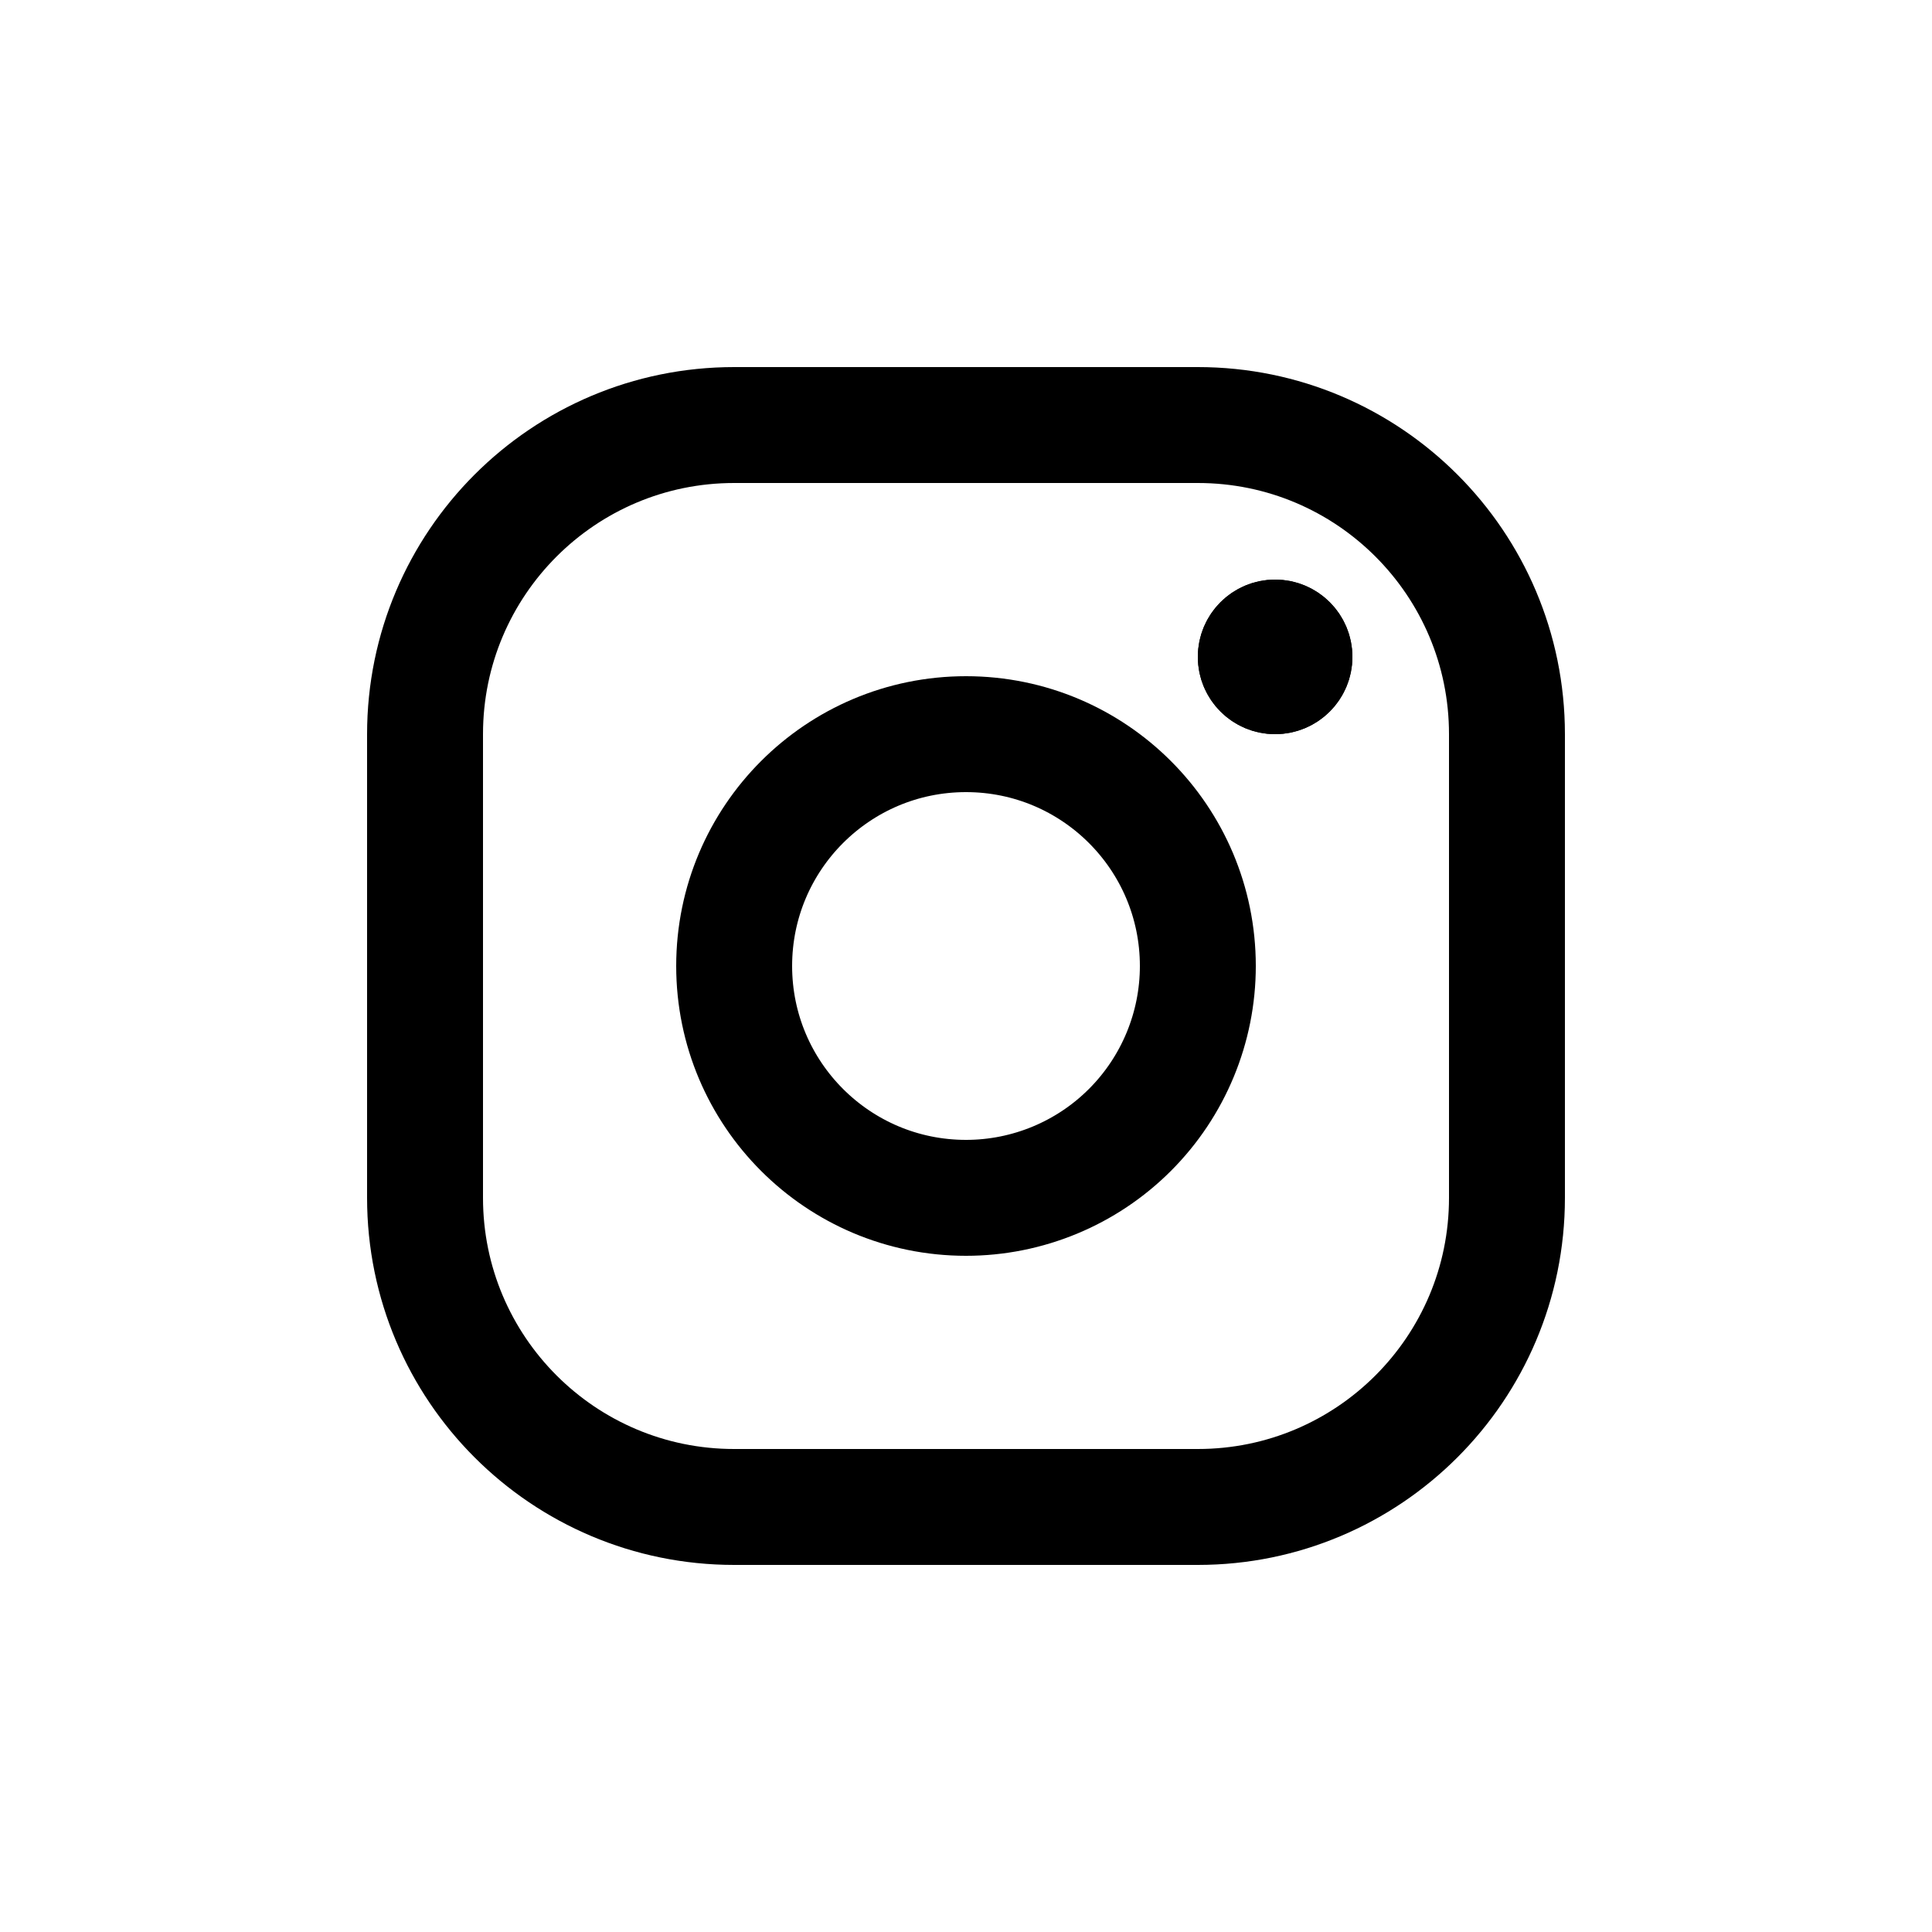
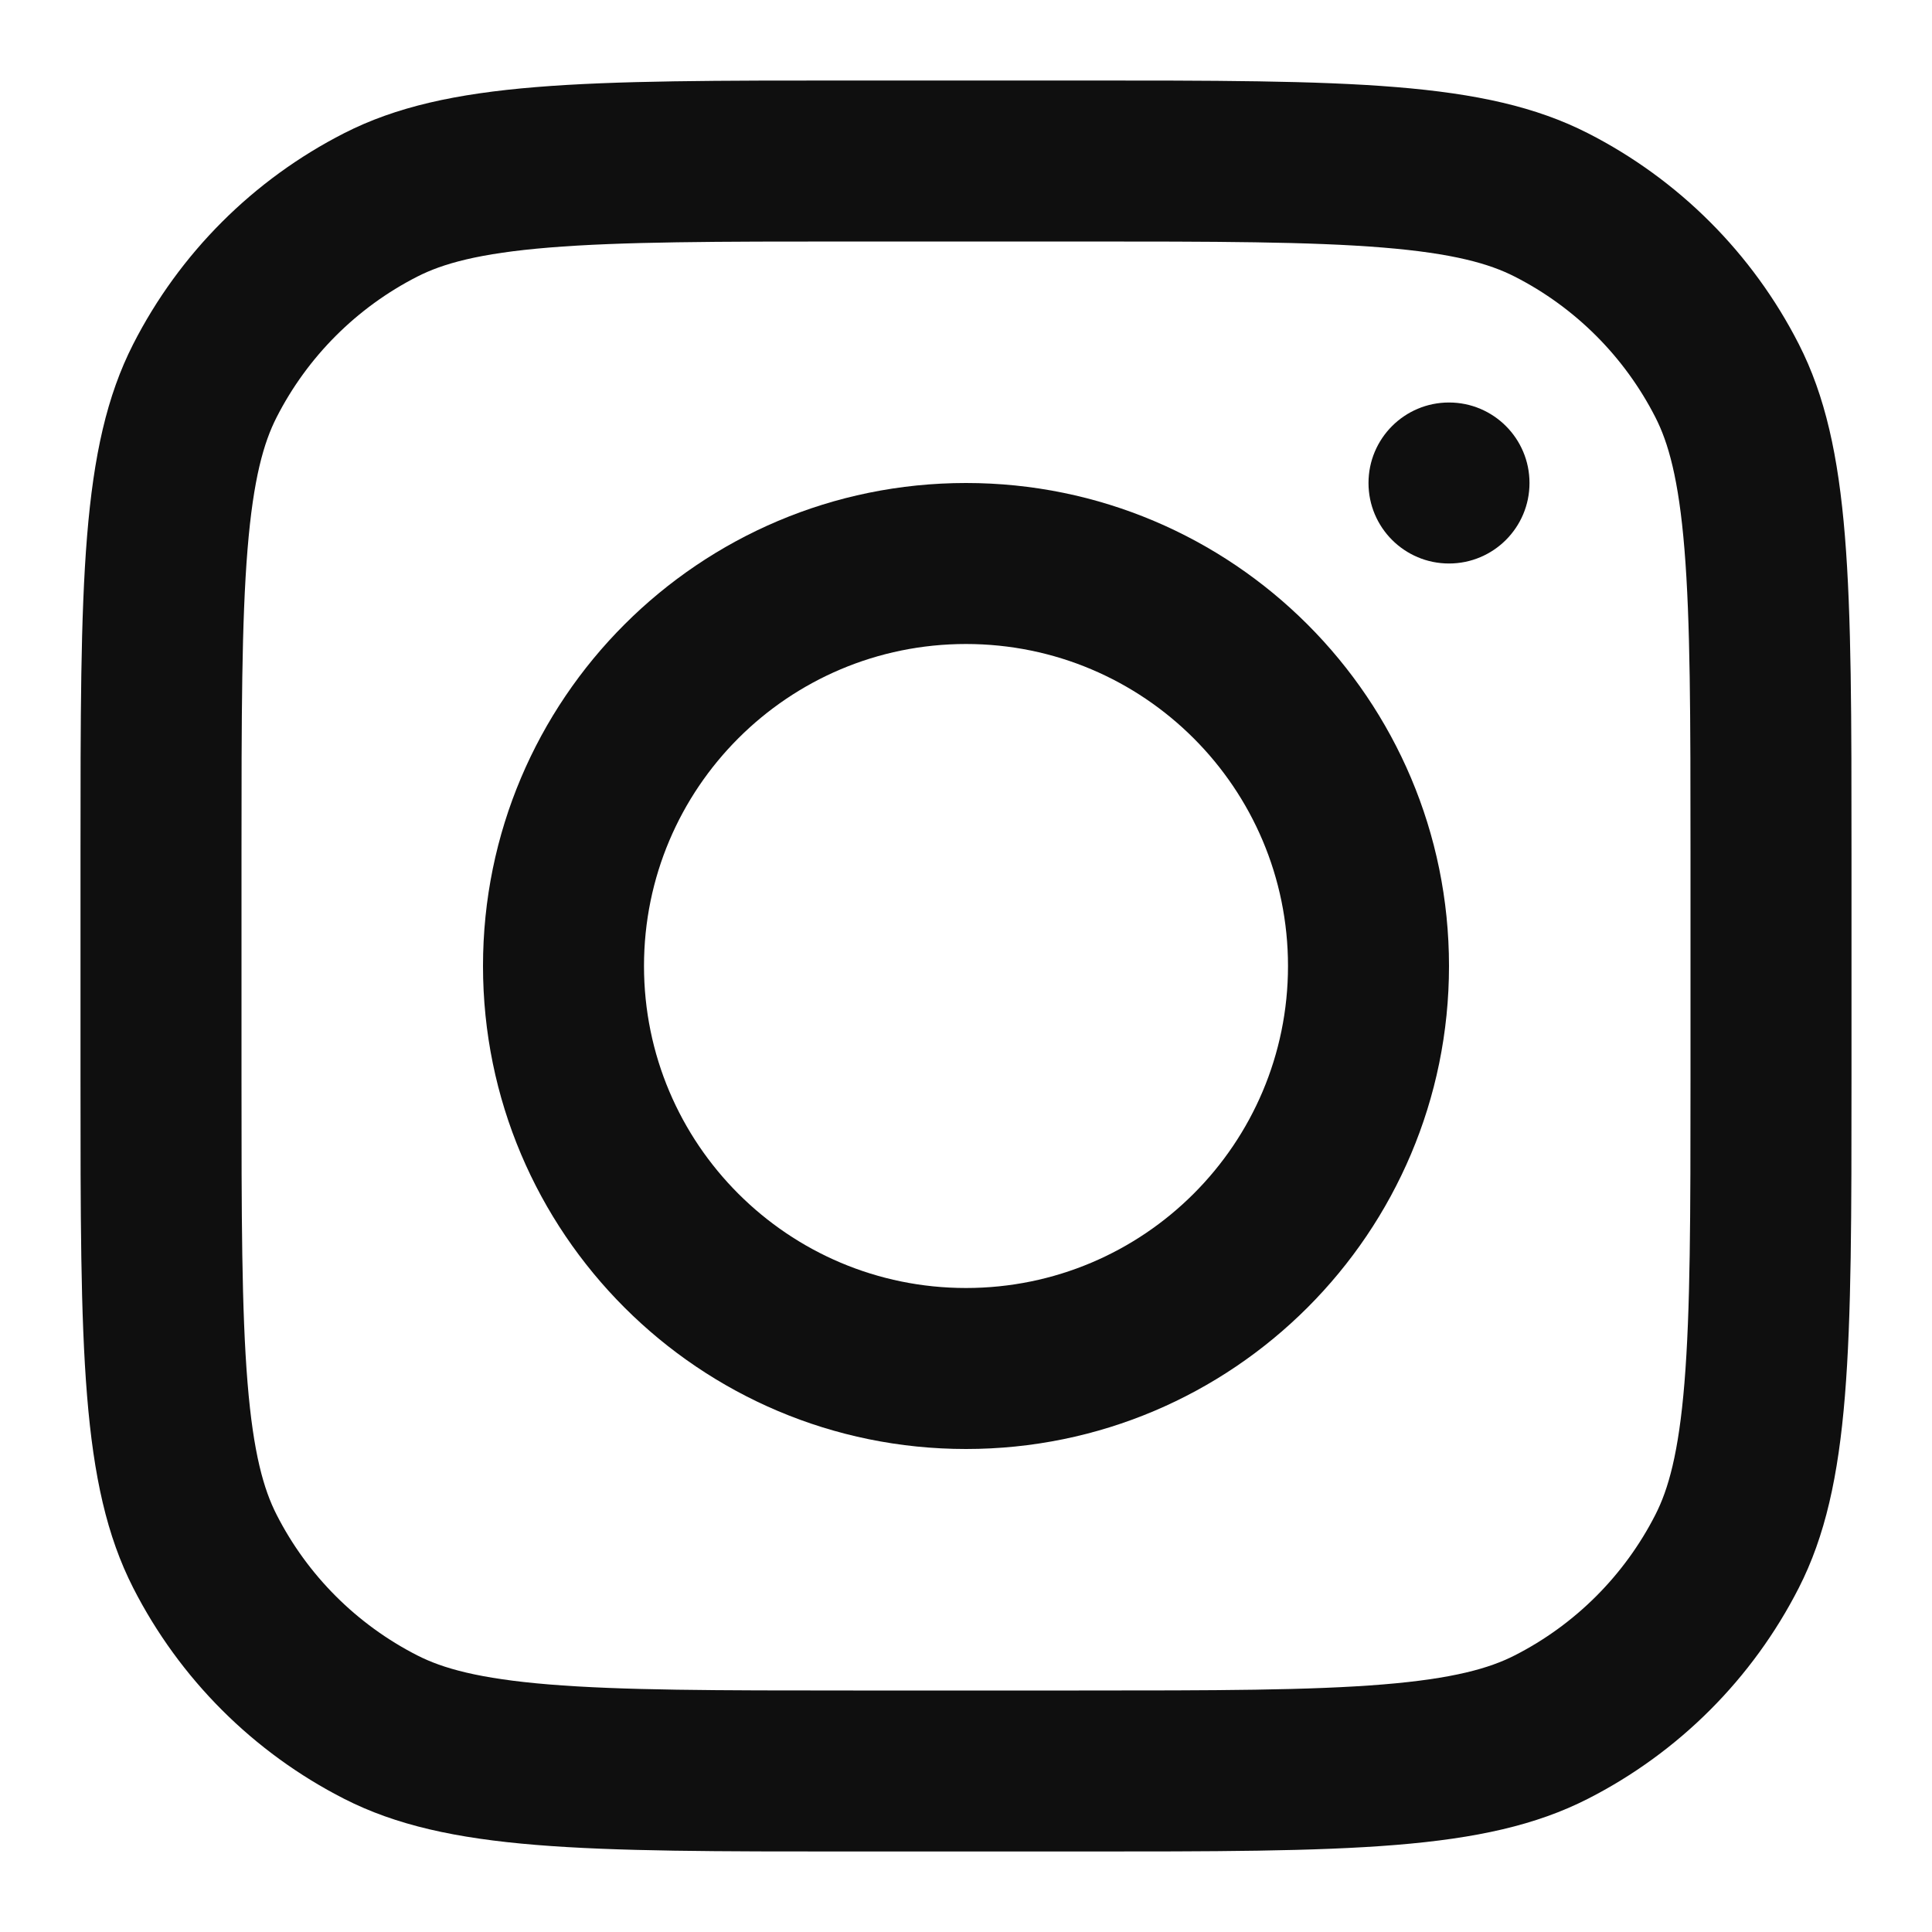
<svg xmlns="http://www.w3.org/2000/svg" width="60" height="60" viewBox="0 0 60 60" fill="none">
-   <path fill-rule="evenodd" clip-rule="evenodd" d="M37.2 13.2H22.8C17.498 13.2 13.2 17.498 13.2 22.8V37.2C13.2 42.502 17.498 46.8 22.8 46.8H37.2C42.502 46.8 46.8 42.502 46.8 37.2V22.8C46.8 17.498 42.502 13.2 37.2 13.2Z" stroke="black" stroke-width="3.6" stroke-linecap="round" stroke-linejoin="round" />
-   <path fill-rule="evenodd" clip-rule="evenodd" d="M30 37.2C26.023 37.2 22.8 33.976 22.8 30C22.8 26.023 26.023 22.8 30 22.8C33.977 22.8 37.2 26.023 37.2 30C37.2 31.909 36.441 33.741 35.091 35.091C33.741 36.441 31.91 37.2 30 37.2Z" stroke="black" stroke-width="3.6" stroke-linecap="round" stroke-linejoin="round" />
-   <path d="M39.6 18C38.275 18 37.2 19.074 37.2 20.4C37.2 21.725 38.275 22.8 39.6 22.8C40.925 22.8 42 21.725 42 20.4C42 19.074 40.925 18 39.6 18Z" fill="black" />
-   <path d="M39.6 19.2C38.937 19.2 38.4 19.737 38.4 20.4C38.4 21.063 38.937 21.6 39.6 21.6C40.263 21.6 40.8 21.063 40.8 20.4C40.8 19.737 40.263 19.2 39.6 19.2Z" stroke="black" stroke-width="2.4" stroke-linecap="round" />
+   <path fill-rule="evenodd" clip-rule="evenodd" d="M30 45C38.284 45 45 38.284 45 30C45 21.716 38.284 15 30 15C21.716 15 15 21.716 15 30C15 38.284 21.716 45 30 45ZM30 40C35.523 40 40 35.523 40 30C40 24.477 35.523 20 30 20C24.477 20 20 24.477 20 30C20 35.523 24.477 40 30 40Z" fill="#0F0F0F" />
+   <path d="M45 12.5C43.619 12.5 42.5 13.619 42.5 15C42.5 16.381 43.619 17.5 45 17.5C46.381 17.5 47.5 16.381 47.5 15C47.5 13.619 46.381 12.5 45 12.5Z" fill="#0F0F0F" />
+   <path fill-rule="evenodd" clip-rule="evenodd" d="M4.135 10.69C2.5 13.899 2.5 18.099 2.5 26.5V33.5C2.5 41.901 2.5 46.101 4.135 49.31C5.573 52.132 7.868 54.427 10.69 55.865C13.899 57.5 18.099 57.5 26.5 57.5H33.5C41.901 57.5 46.101 57.5 49.31 55.865C52.132 54.427 54.427 52.132 55.865 49.31C57.5 46.101 57.5 41.901 57.5 33.5V26.5C57.5 18.099 57.5 13.899 55.865 10.69C54.427 7.868 52.132 5.573 49.31 4.135C46.101 2.5 41.901 2.5 33.5 2.5H26.5C18.099 2.5 13.899 2.5 10.69 4.135C7.868 5.573 5.573 7.868 4.135 10.69ZM33.5 7.5H26.5C22.217 7.5 19.306 7.504 17.055 7.688C14.863 7.867 13.742 8.191 12.96 8.59C11.079 9.549 9.549 11.079 8.59 12.96C8.191 13.742 7.867 14.863 7.688 17.055C7.504 19.306 7.5 22.217 7.5 26.5V33.5C7.5 37.783 7.504 40.694 7.688 42.945C7.867 45.137 8.191 46.258 8.59 47.04C9.549 48.922 11.079 50.451 12.96 51.41C13.742 51.809 14.863 52.133 17.055 52.312C19.306 52.496 22.217 52.5 26.5 52.5H33.5C37.783 52.5 40.694 52.496 42.945 52.312C45.137 52.133 46.258 51.809 47.04 51.41C48.922 50.451 50.451 48.922 51.41 47.04C51.809 46.258 52.133 45.137 52.312 42.945C52.496 40.694 52.5 37.783 52.5 33.5V26.5C52.5 22.217 52.496 19.306 52.312 17.055C52.133 14.863 51.809 13.742 51.41 12.96C50.451 11.079 48.922 9.549 47.04 8.59C46.258 8.191 45.137 7.867 42.945 7.688C40.694 7.504 37.783 7.5 33.5 7.5Z" fill="#0F0F0F" />
</svg>
